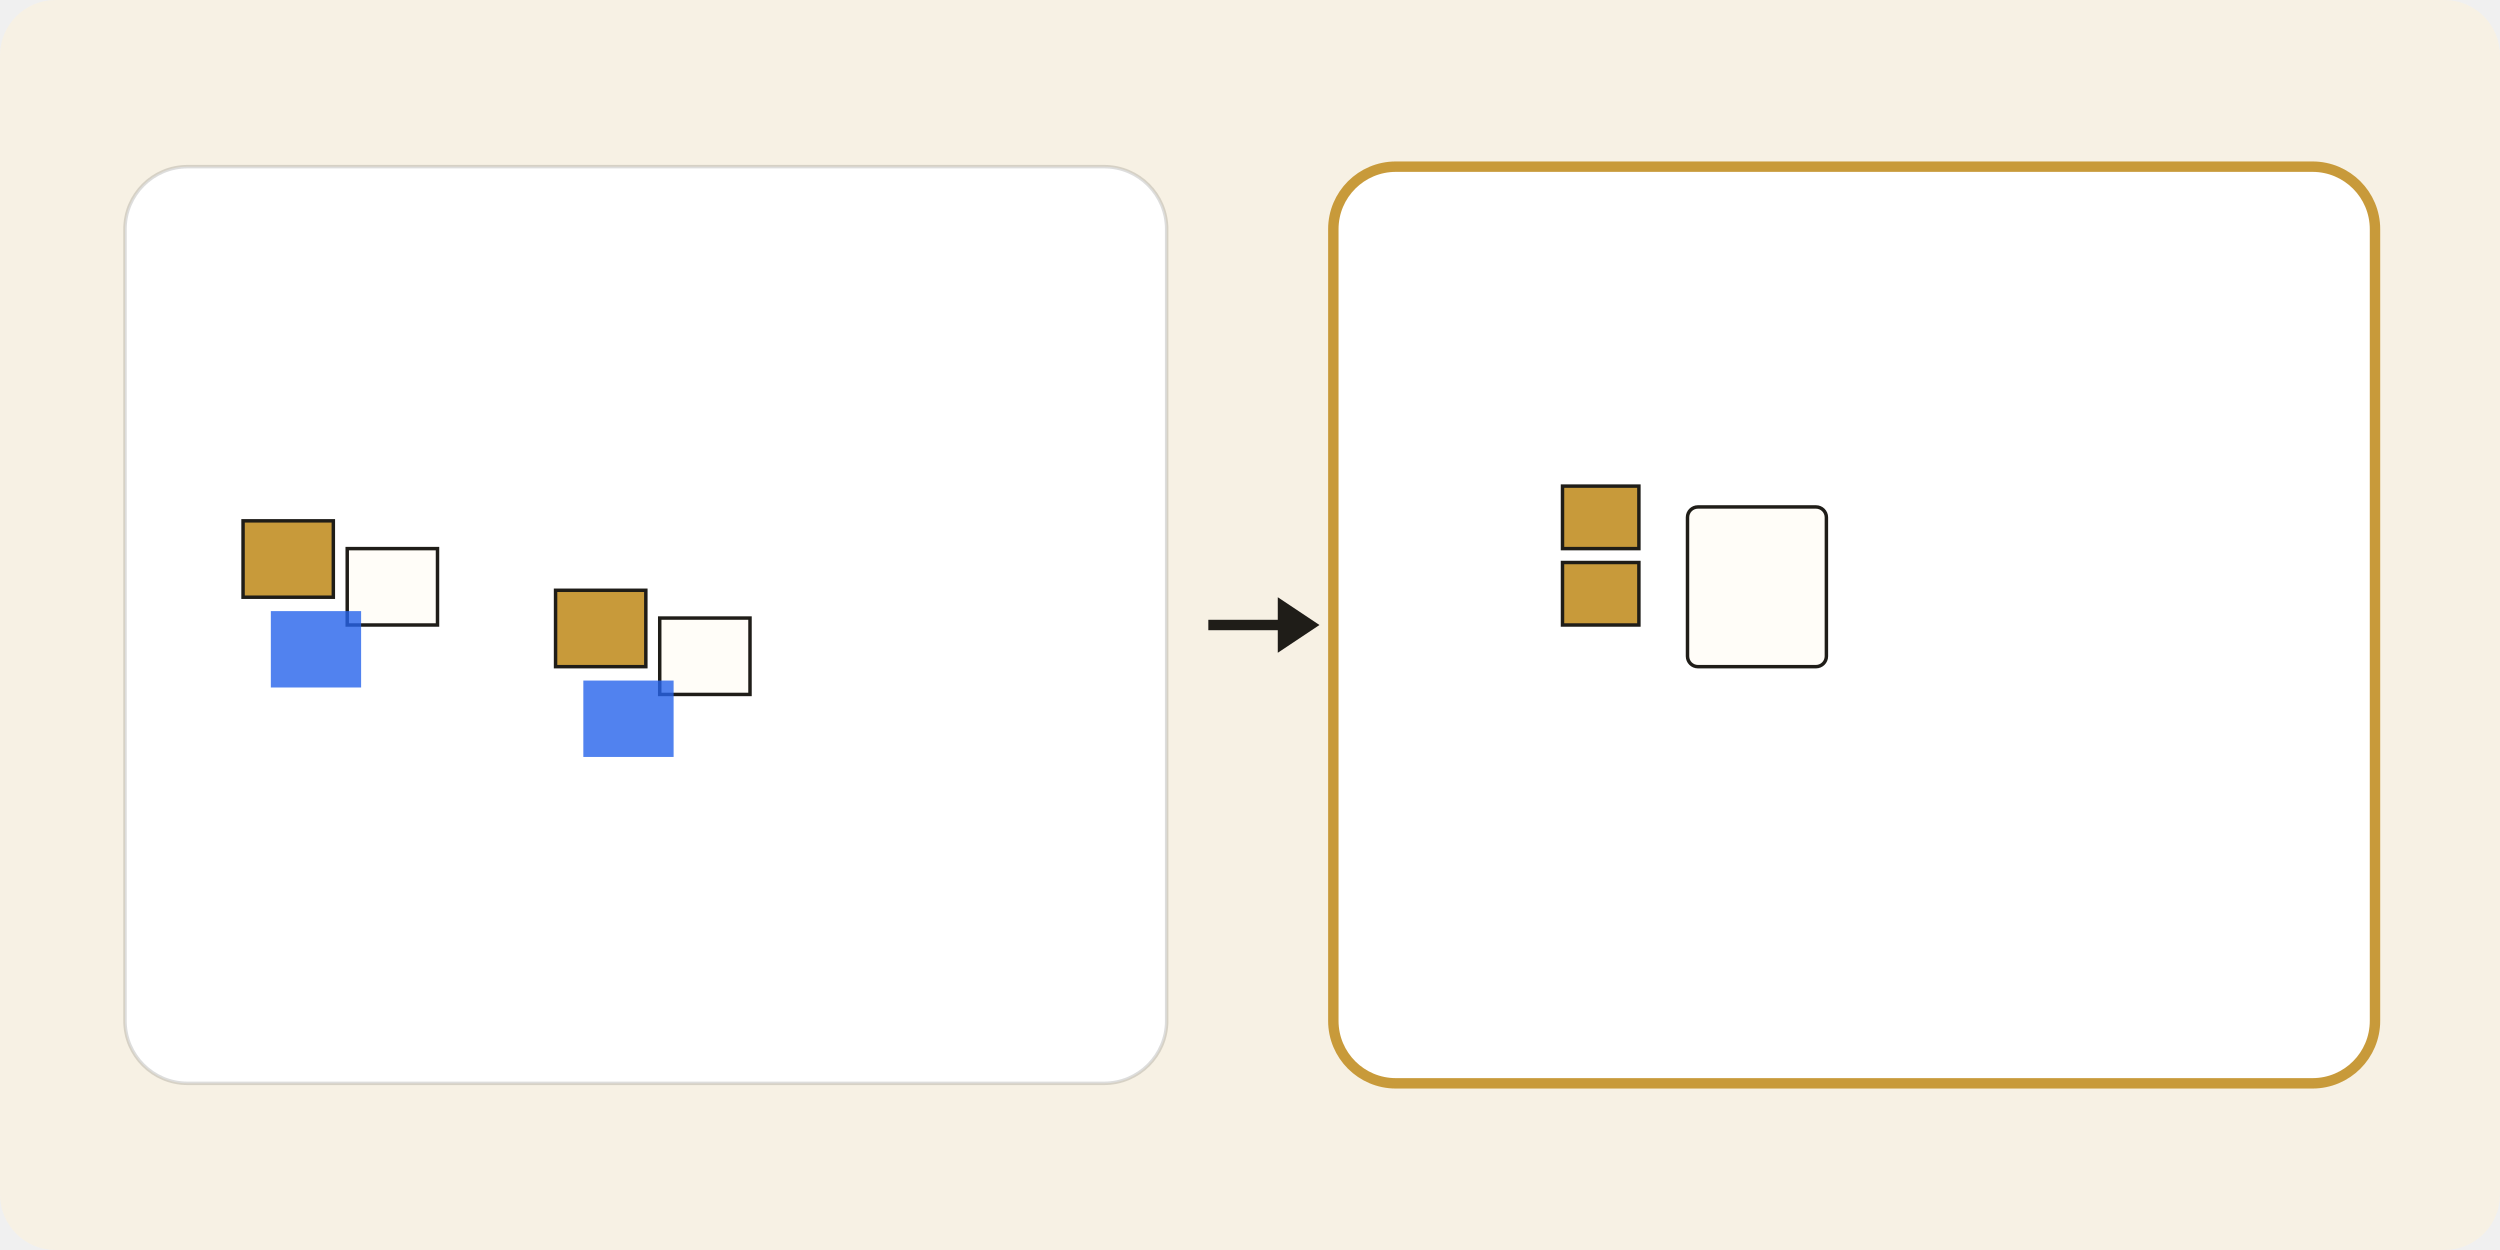
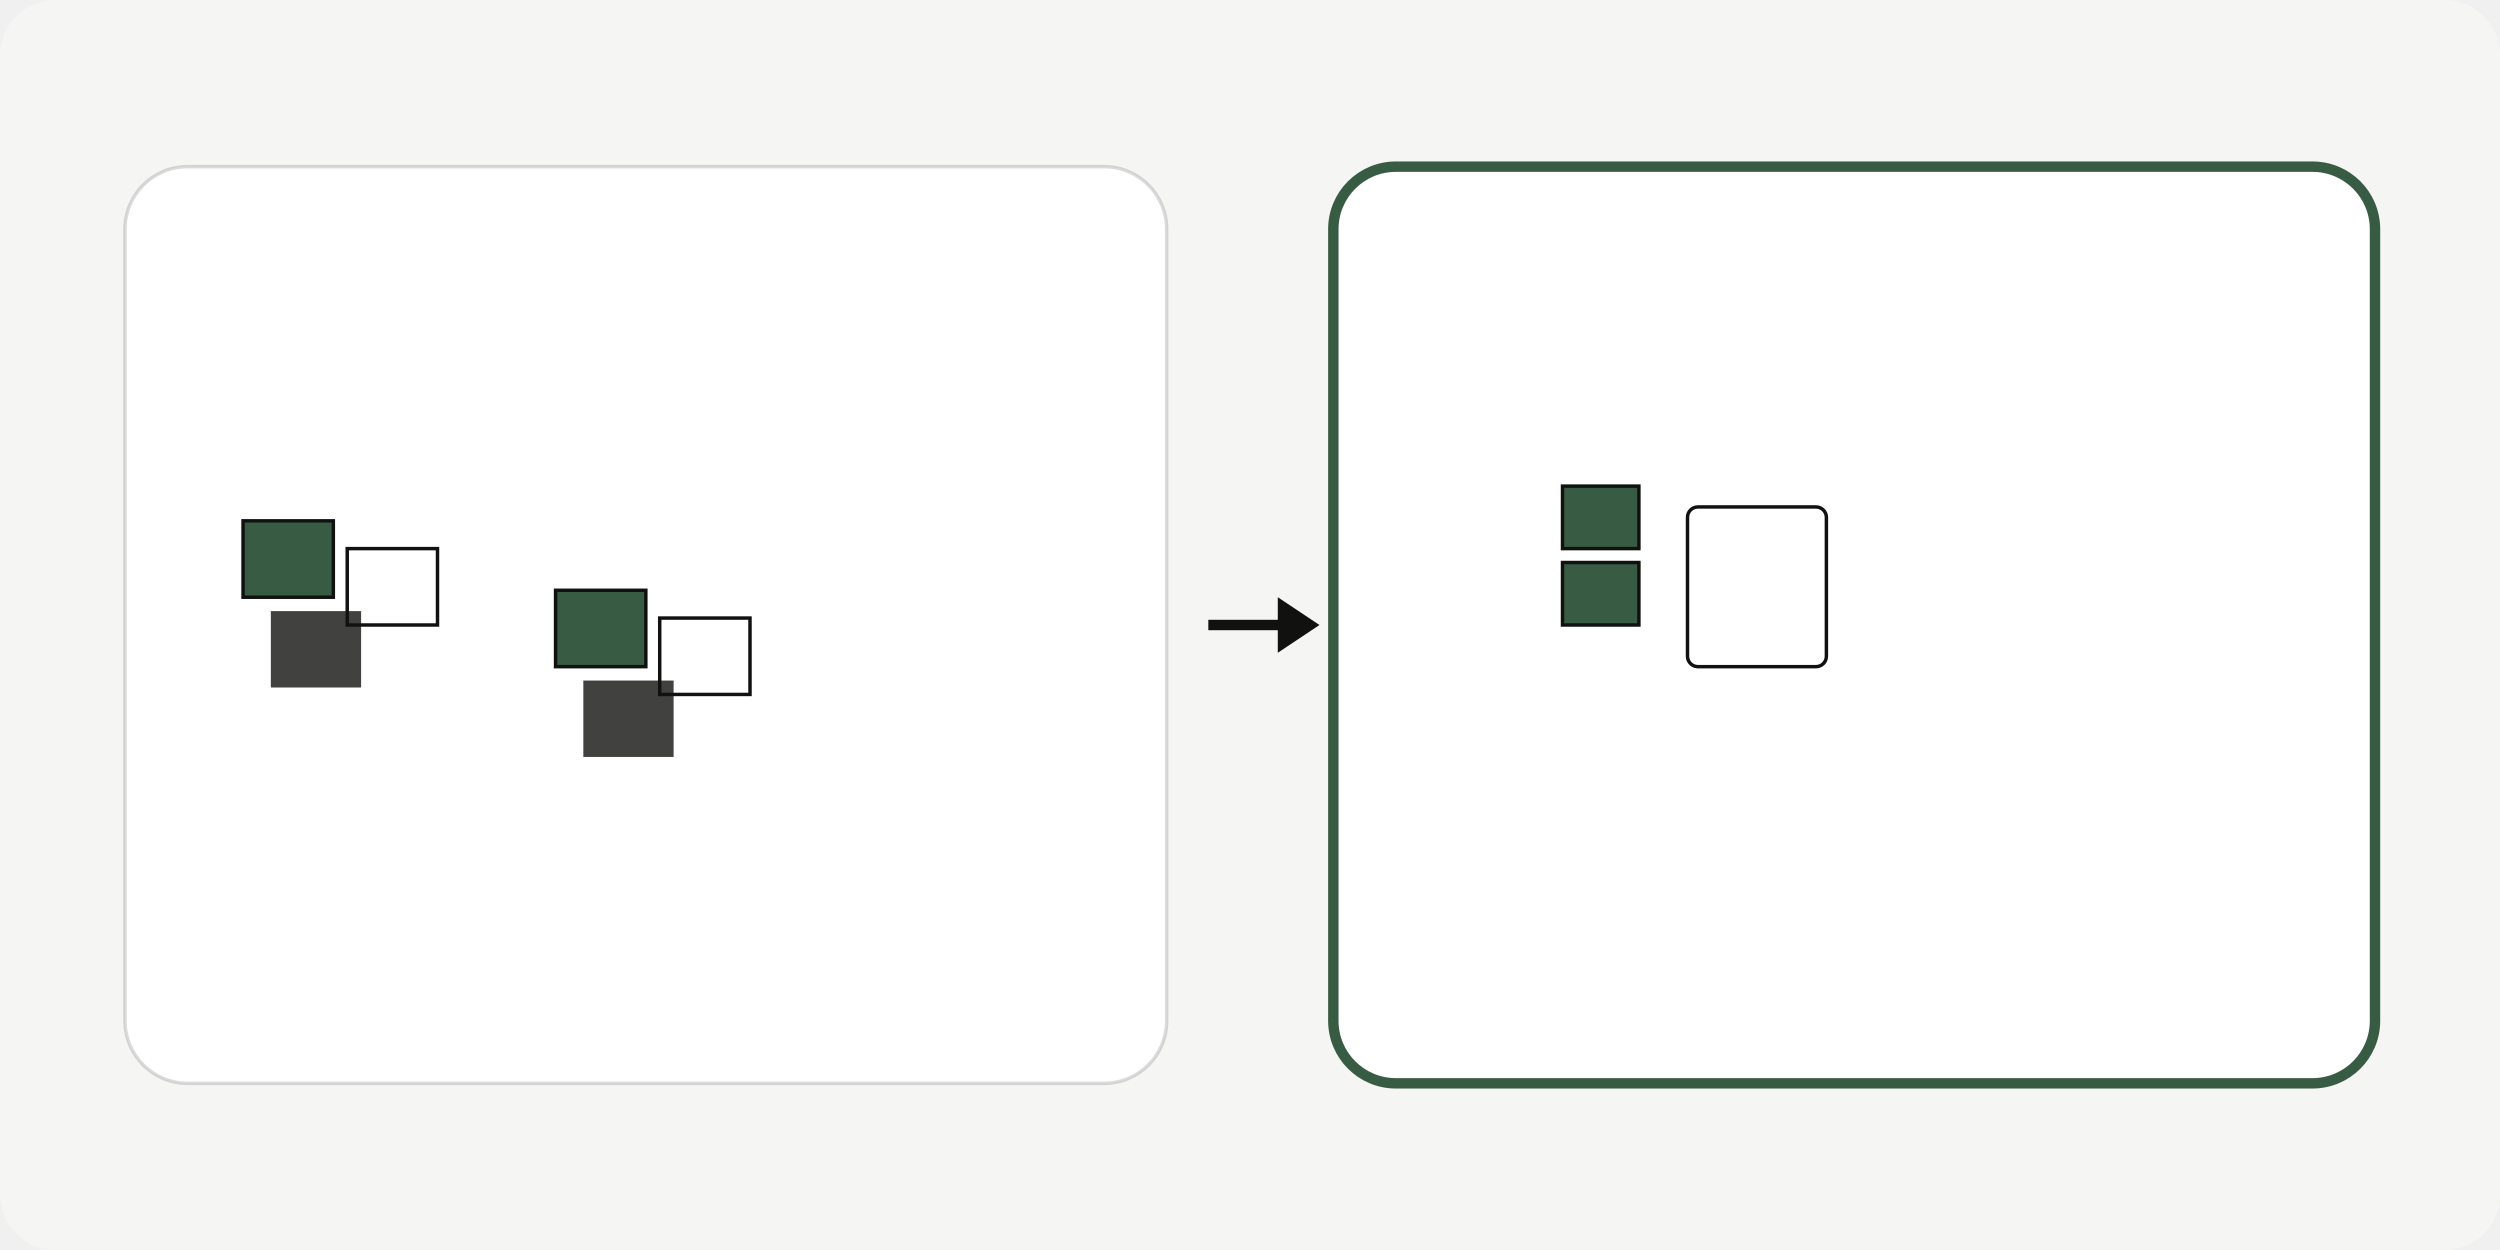
<svg xmlns="http://www.w3.org/2000/svg" viewBox="0 0 720 360" width="720" height="360">
-   <rect width="720" height="360" rx="16" fill="#f7f1e4" />
-   <rect x="36" y="48" width="300" height="264" rx="18" fill="#fff" stroke="#1f1d18" stroke-opacity="0.15" />
-   <rect x="384" y="48" width="300" height="264" rx="18" fill="#fff" stroke="#c89a3a" stroke-width="3" />
+   <rect width="720" height="360" rx="16" fill="#f5f6f3" />
+   <rect x="36" y="48" width="300" height="264" rx="18" fill="#fff" stroke="#111210" stroke-opacity="0.15" />
+   <rect x="384" y="48" width="300" height="264" rx="18" fill="#fff" stroke="#375c43" stroke-width="3" />
  <g transform="translate(70 150)">
-     <rect x="0" y="0" width="26" height="22" fill="#c89a3a" stroke="#1f1d18" />
-     <rect x="30" y="8" width="26" height="22" fill="#fffdf8" stroke="#1f1d18" />
-     <rect x="8" y="26" width="26" height="22" fill="#2563eb" opacity="0.8" />
-     <rect x="90" y="20" width="26" height="22" fill="#c89a3a" stroke="#1f1d18" />
-     <rect x="120" y="28" width="26" height="22" fill="#fffdf8" stroke="#1f1d18" />
-     <rect x="98" y="46" width="26" height="22" fill="#2563eb" opacity="0.8" />
+     <rect x="0" y="0" width="26" height="22" fill="#375c43" stroke="#111210" />
+     <rect x="30" y="8" width="26" height="22" fill="#ffffff" stroke="#111210" />
+     <rect x="8" y="26" width="26" height="22" fill="#111210" opacity="0.8" />
+     <rect x="90" y="20" width="26" height="22" fill="#375c43" stroke="#111210" />
+     <rect x="120" y="28" width="26" height="22" fill="#ffffff" stroke="#111210" />
+     <rect x="98" y="46" width="26" height="22" fill="#111210" opacity="0.8" />
  </g>
-   <path d="M348 180 h28" stroke="#1f1d18" stroke-width="3" />
-   <path d="M368 172 l12 8-12 8" fill="#1f1d18" />
+   <path d="M348 180 h28" stroke="#111210" stroke-width="3" />
+   <path d="M368 172 l12 8-12 8" fill="#111210" />
  <g transform="translate(450 140)">
-     <rect x="0" y="0" width="22" height="18" fill="#c89a3a" stroke="#1f1d18" />
-     <rect x="0" y="22" width="22" height="18" fill="#c89a3a" stroke="#1f1d18" />
-     <rect x="36" y="6" width="40" height="46" rx="3" fill="#fffdf8" stroke="#1f1d18" />
+     <rect x="0" y="0" width="22" height="18" fill="#375c43" stroke="#111210" />
+     <rect x="0" y="22" width="22" height="18" fill="#375c43" stroke="#111210" />
+     <rect x="36" y="6" width="40" height="46" rx="3" fill="#ffffff" stroke="#111210" />
  </g>
</svg>
